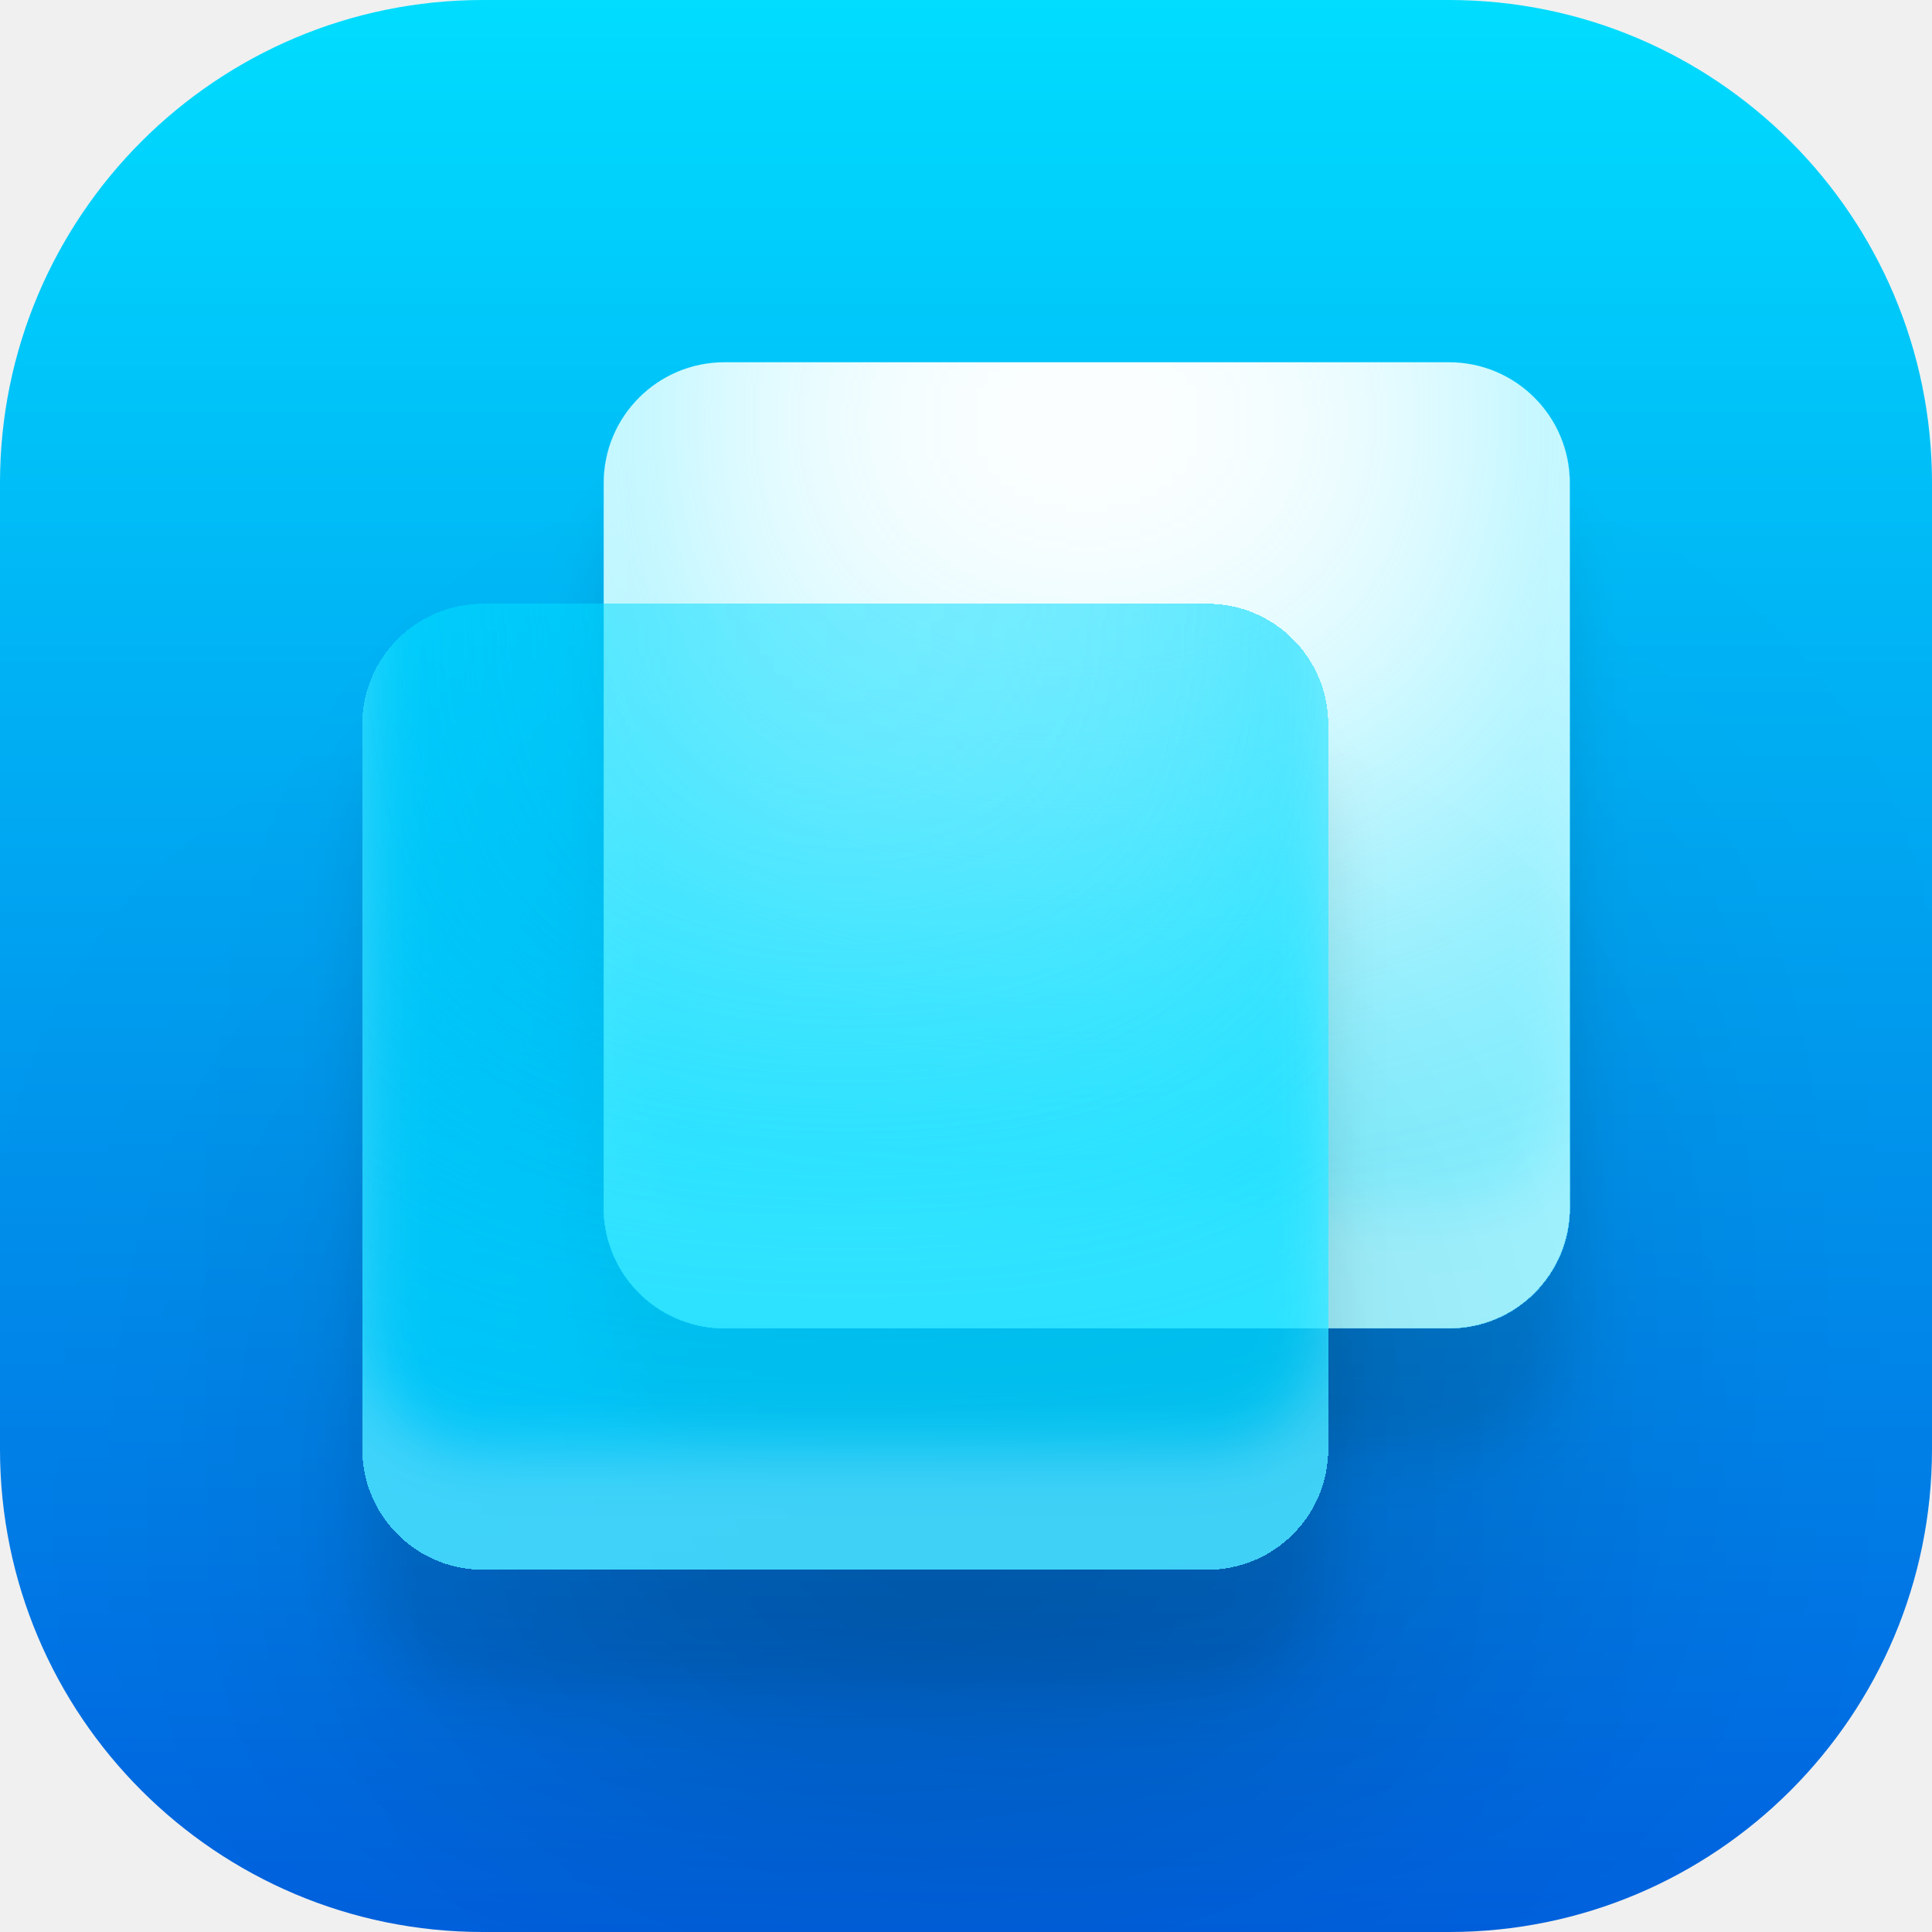
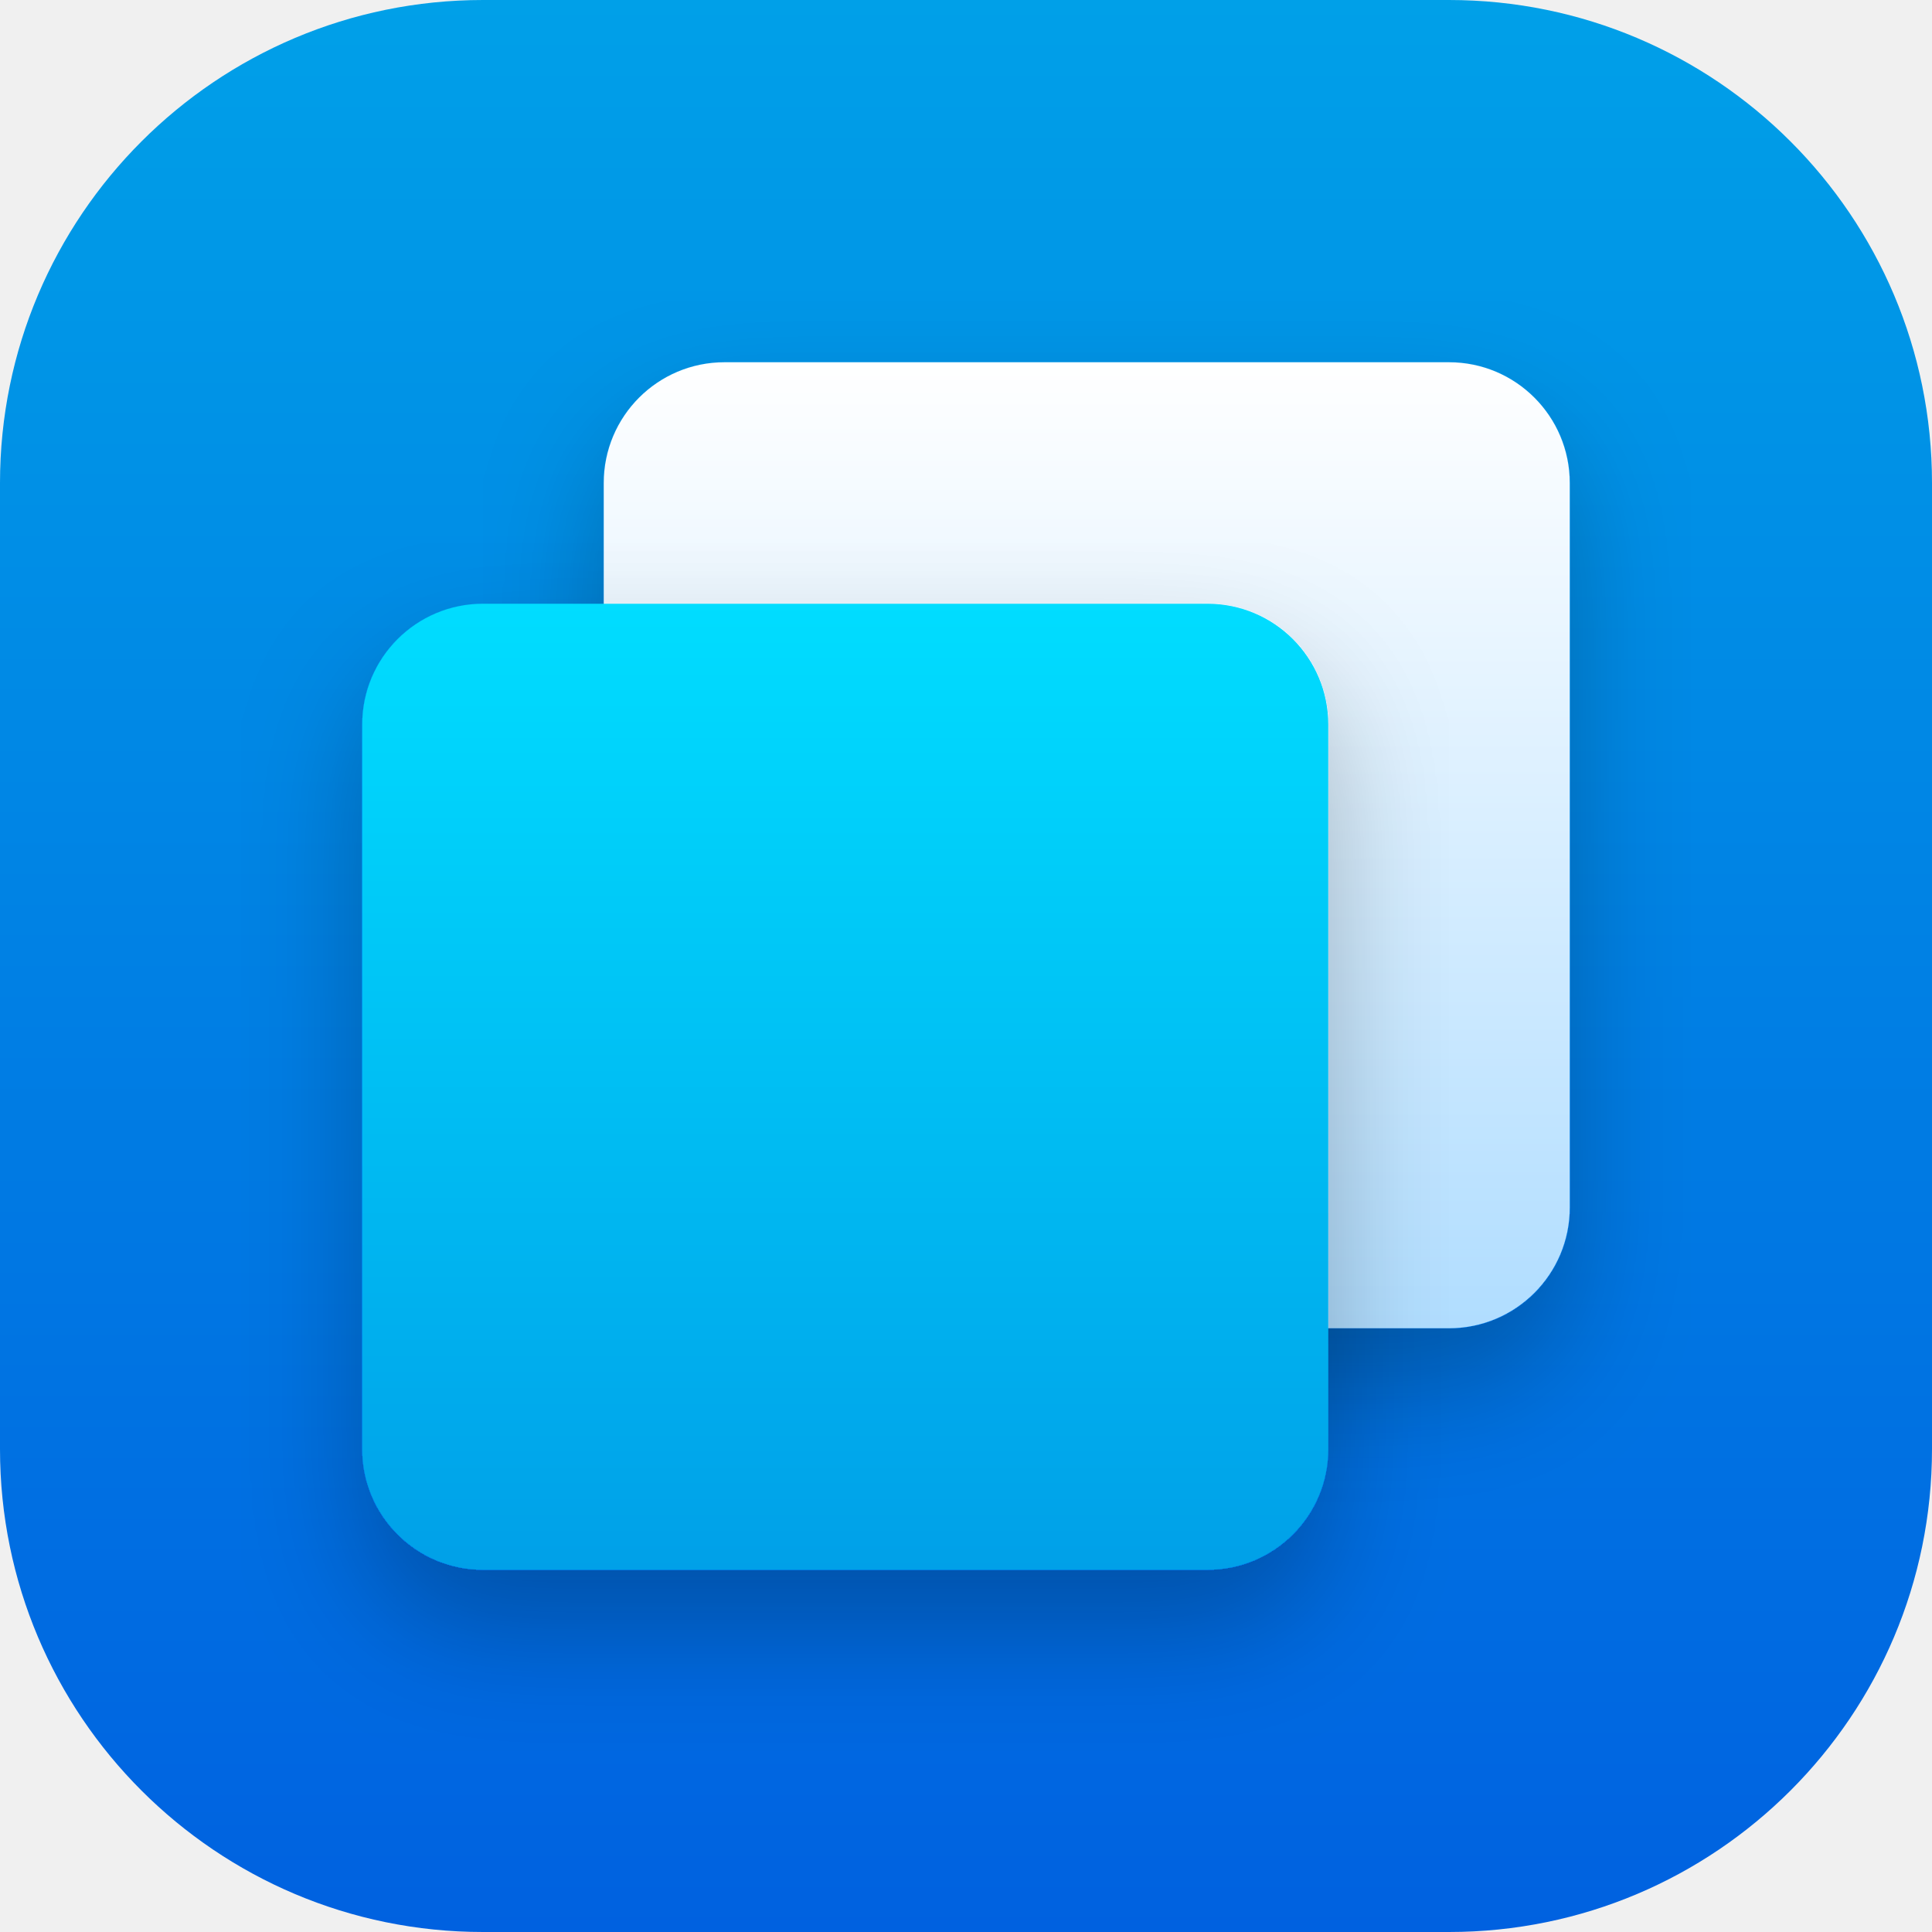
<svg xmlns="http://www.w3.org/2000/svg" width="16" height="16" viewBox="0 0 16 16" fill="none">
-   <g clip-path="url(#clip0_26_350)">
-     <rect width="16" height="16" rx="4" fill="url(#paint0_linear_26_350)" />
-     <g filter="url(#filter0_ddii_26_350)">
-       <rect x="5" y="3" width="8" height="8" rx="1" fill="white" />
-     </g>
-     <g filter="url(#filter1_bddii_26_350)">
-       <rect x="3" y="5" width="8" height="8" rx="1" fill="#00DDFF" fill-opacity="0.5" shape-rendering="crispEdges" />
-     </g>
+   <rect width="16" height="16" rx="4" fill="url(#paint0_linear_26_350)" />
+   <g filter="url(#filter0_d_26_350)">
+     <rect x="5" y="3" width="8" height="8" rx="1" fill="url(#paint1_linear_26_350)" />
+   </g>
+   <g filter="url(#filter1_d_26_350)">
+     <rect x="3" y="5" width="8" height="8" rx="1" fill="url(#paint2_linear_26_350)" />
  </g>
  <defs>
-     <filter id="filter0_ddii_26_350" x="1" y="-1" width="16" height="20" filterUnits="userSpaceOnUse" color-interpolation-filters="sRGB">
+     <filter id="filter0_d_26_350" x="4" y="2.5" width="10" height="10" filterUnits="userSpaceOnUse" color-interpolation-filters="sRGB">
      <feFlood flood-opacity="0" result="BackgroundImageFix" />
      <feColorMatrix in="SourceAlpha" type="matrix" values="0 0 0 0 0 0 0 0 0 0 0 0 0 0 0 0 0 0 127 0" result="hardAlpha" />
-       <feOffset dy="4" />
-       <feGaussianBlur stdDeviation="2" />
+       <feOffset dy="0.5" />
+       <feGaussianBlur stdDeviation="0.5" />
      <feComposite in2="hardAlpha" operator="out" />
-       <feColorMatrix type="matrix" values="0 0 0 0 0 0 0 0 0 0 0 0 0 0 0 0 0 0 0.1 0" />
+       <feColorMatrix type="matrix" values="0 0 0 0 0 0 0 0 0 0 0 0 0 0 0 0 0 0 0.25 0" />
      <feBlend mode="normal" in2="BackgroundImageFix" result="effect1_dropShadow_26_350" />
+       <feBlend mode="normal" in="SourceGraphic" in2="effect1_dropShadow_26_350" result="shape" />
+     </filter>
+     <filter id="filter1_d_26_350" x="2" y="4.5" width="10" height="10" filterUnits="userSpaceOnUse" color-interpolation-filters="sRGB">
+       <feFlood flood-opacity="0" result="BackgroundImageFix" />
      <feColorMatrix in="SourceAlpha" type="matrix" values="0 0 0 0 0 0 0 0 0 0 0 0 0 0 0 0 0 0 127 0" result="hardAlpha" />
-       <feOffset dy="1" />
-       <feGaussianBlur stdDeviation="0.25" />
+       <feOffset dy="0.5" />
+       <feGaussianBlur stdDeviation="0.5" />
      <feComposite in2="hardAlpha" operator="out" />
-       <feColorMatrix type="matrix" values="0 0 0 0 0 0 0 0 0 0 0 0 0 0 0 0 0 0 0.1 0" />
-       <feBlend mode="normal" in2="effect1_dropShadow_26_350" result="effect2_dropShadow_26_350" />
-       <feBlend mode="normal" in="SourceGraphic" in2="effect2_dropShadow_26_350" result="shape" />
-       <feColorMatrix in="SourceAlpha" type="matrix" values="0 0 0 0 0 0 0 0 0 0 0 0 0 0 0 0 0 0 127 0" result="hardAlpha" />
-       <feOffset dy="-4" />
-       <feGaussianBlur stdDeviation="2" />
-       <feComposite in2="hardAlpha" operator="arithmetic" k2="-1" k3="1" />
-       <feColorMatrix type="matrix" values="0 0 0 0 0 0 0 0 0 0.867 0 0 0 0 1 0 0 0 0.5 0" />
-       <feBlend mode="normal" in2="shape" result="effect3_innerShadow_26_350" />
-       <feColorMatrix in="SourceAlpha" type="matrix" values="0 0 0 0 0 0 0 0 0 0 0 0 0 0 0 0 0 0 127 0" result="hardAlpha" />
-       <feOffset dy="-1" />
-       <feGaussianBlur stdDeviation="0.25" />
-       <feComposite in2="hardAlpha" operator="arithmetic" k2="-1" k3="1" />
-       <feColorMatrix type="matrix" values="0 0 0 0 1 0 0 0 0 1 0 0 0 0 1 0 0 0 0.25 0" />
-       <feBlend mode="normal" in2="effect3_innerShadow_26_350" result="effect4_innerShadow_26_350" />
-     </filter>
-     <filter id="filter1_bddii_26_350" x="-1" y="1" width="16" height="20" filterUnits="userSpaceOnUse" color-interpolation-filters="sRGB">
-       <feFlood flood-opacity="0" result="BackgroundImageFix" />
-       <feGaussianBlur in="BackgroundImageFix" stdDeviation="2" />
-       <feComposite in2="SourceAlpha" operator="in" result="effect1_backgroundBlur_26_350" />
-       <feColorMatrix in="SourceAlpha" type="matrix" values="0 0 0 0 0 0 0 0 0 0 0 0 0 0 0 0 0 0 127 0" result="hardAlpha" />
-       <feOffset dy="4" />
-       <feGaussianBlur stdDeviation="2" />
-       <feComposite in2="hardAlpha" operator="out" />
-       <feColorMatrix type="matrix" values="0 0 0 0 0 0 0 0 0 0 0 0 0 0 0 0 0 0 0.1 0" />
-       <feBlend mode="normal" in2="effect1_backgroundBlur_26_350" result="effect2_dropShadow_26_350" />
-       <feColorMatrix in="SourceAlpha" type="matrix" values="0 0 0 0 0 0 0 0 0 0 0 0 0 0 0 0 0 0 127 0" result="hardAlpha" />
-       <feOffset dy="1" />
-       <feGaussianBlur stdDeviation="0.25" />
-       <feComposite in2="hardAlpha" operator="out" />
-       <feColorMatrix type="matrix" values="0 0 0 0 0 0 0 0 0 0 0 0 0 0 0 0 0 0 0.1 0" />
-       <feBlend mode="normal" in2="effect2_dropShadow_26_350" result="effect3_dropShadow_26_350" />
-       <feBlend mode="normal" in="SourceGraphic" in2="effect3_dropShadow_26_350" result="shape" />
-       <feColorMatrix in="SourceAlpha" type="matrix" values="0 0 0 0 0 0 0 0 0 0 0 0 0 0 0 0 0 0 127 0" result="hardAlpha" />
-       <feOffset dy="-4" />
-       <feGaussianBlur stdDeviation="2" />
-       <feComposite in2="hardAlpha" operator="arithmetic" k2="-1" k3="1" />
-       <feColorMatrix type="matrix" values="0 0 0 0 0 0 0 0 0 0.867 0 0 0 0 1 0 0 0 0.5 0" />
-       <feBlend mode="normal" in2="shape" result="effect4_innerShadow_26_350" />
-       <feColorMatrix in="SourceAlpha" type="matrix" values="0 0 0 0 0 0 0 0 0 0 0 0 0 0 0 0 0 0 127 0" result="hardAlpha" />
-       <feOffset dy="-1" />
-       <feGaussianBlur stdDeviation="0.25" />
-       <feComposite in2="hardAlpha" operator="arithmetic" k2="-1" k3="1" />
-       <feColorMatrix type="matrix" values="0 0 0 0 1 0 0 0 0 1 0 0 0 0 1 0 0 0 0.25 0" />
-       <feBlend mode="normal" in2="effect4_innerShadow_26_350" result="effect5_innerShadow_26_350" />
+       <feColorMatrix type="matrix" values="0 0 0 0 0 0 0 0 0 0 0 0 0 0 0 0 0 0 0.25 0" />
+       <feBlend mode="normal" in2="BackgroundImageFix" result="effect1_dropShadow_26_350" />
+       <feBlend mode="normal" in="SourceGraphic" in2="effect1_dropShadow_26_350" result="shape" />
    </filter>
    <linearGradient id="paint0_linear_26_350" x1="8" y1="0" x2="8" y2="16" gradientUnits="userSpaceOnUse">
-       <stop stop-color="#00DDFF" />
+       <stop stop-color="#00A0E8" />
      <stop offset="1" stop-color="#0061E0" />
    </linearGradient>
-     <clipPath id="clip0_26_350">
-       <rect width="16" height="16" rx="4" fill="white" />
-     </clipPath>
+     <linearGradient id="paint1_linear_26_350" x1="9" y1="3" x2="9" y2="11" gradientUnits="userSpaceOnUse">
+       <stop stop-color="white" />
+       <stop offset="1" stop-color="#B0DDFF" />
+     </linearGradient>
+     <linearGradient id="paint2_linear_26_350" x1="7" y1="5" x2="7" y2="13" gradientUnits="userSpaceOnUse">
+       <stop stop-color="#00DDFF" />
+       <stop offset="1" stop-color="#00A0E8" />
+     </linearGradient>
  </defs>
</svg>
